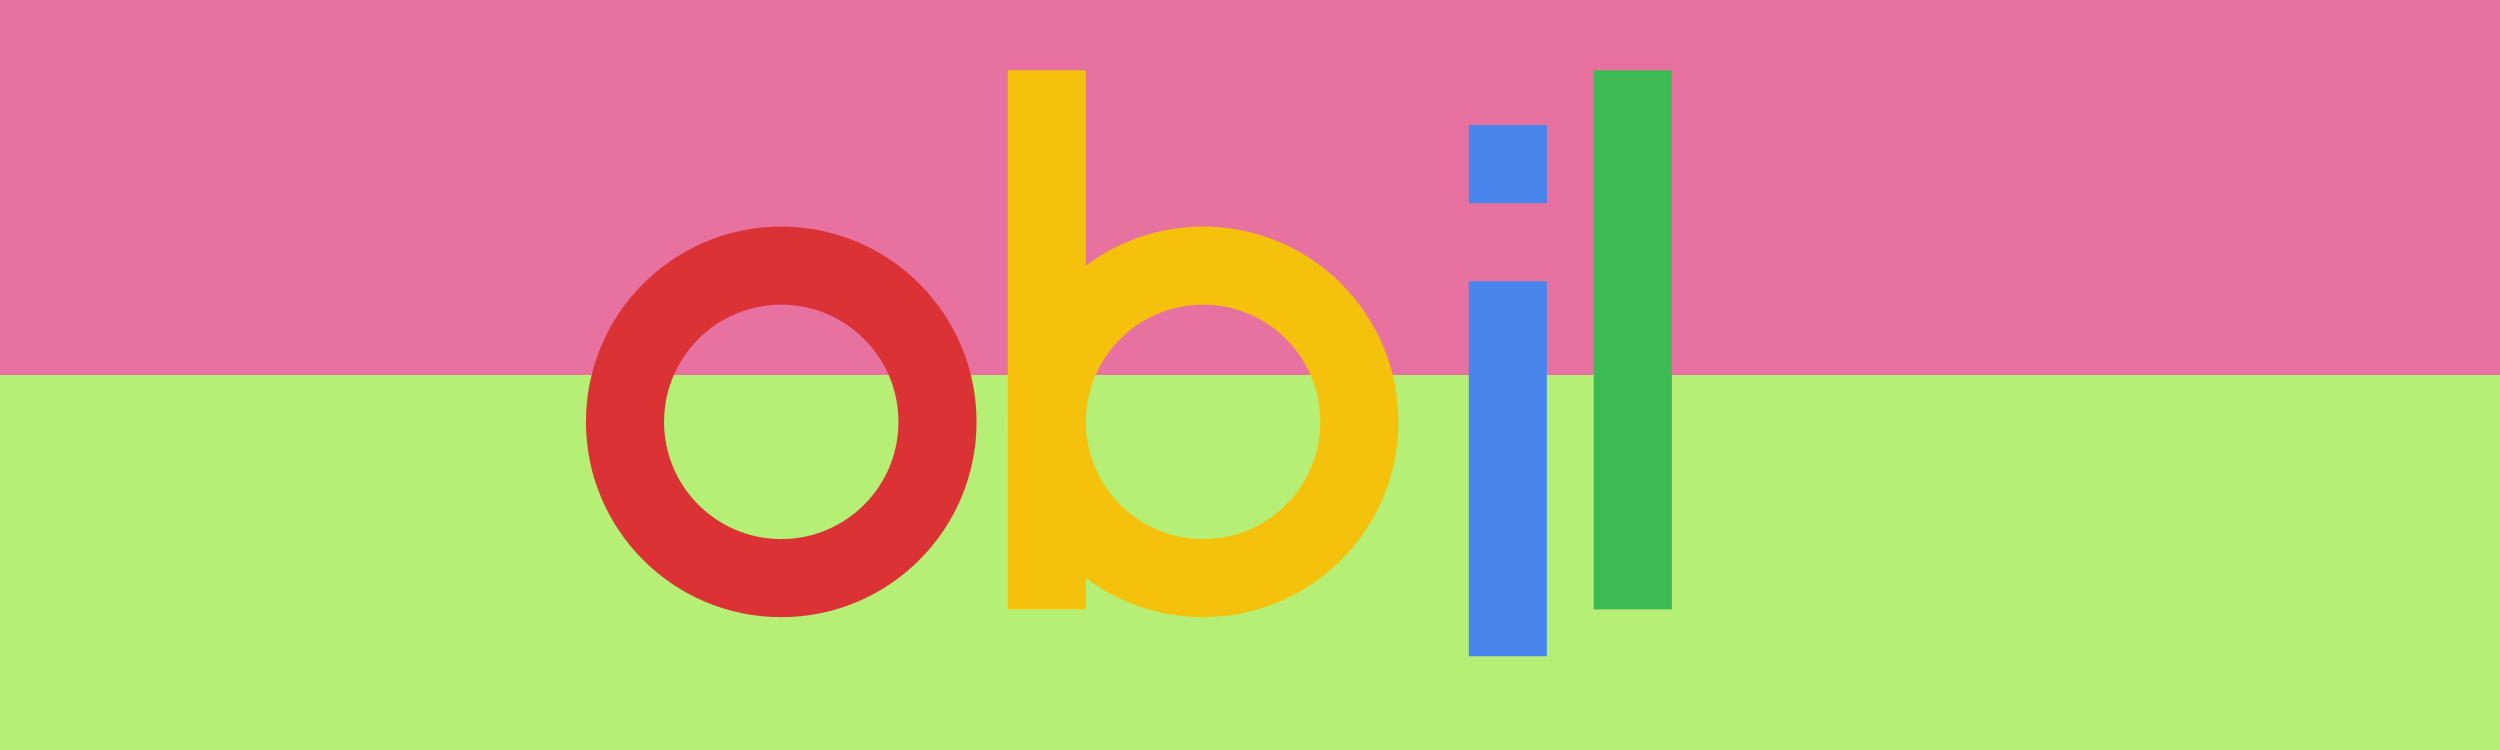
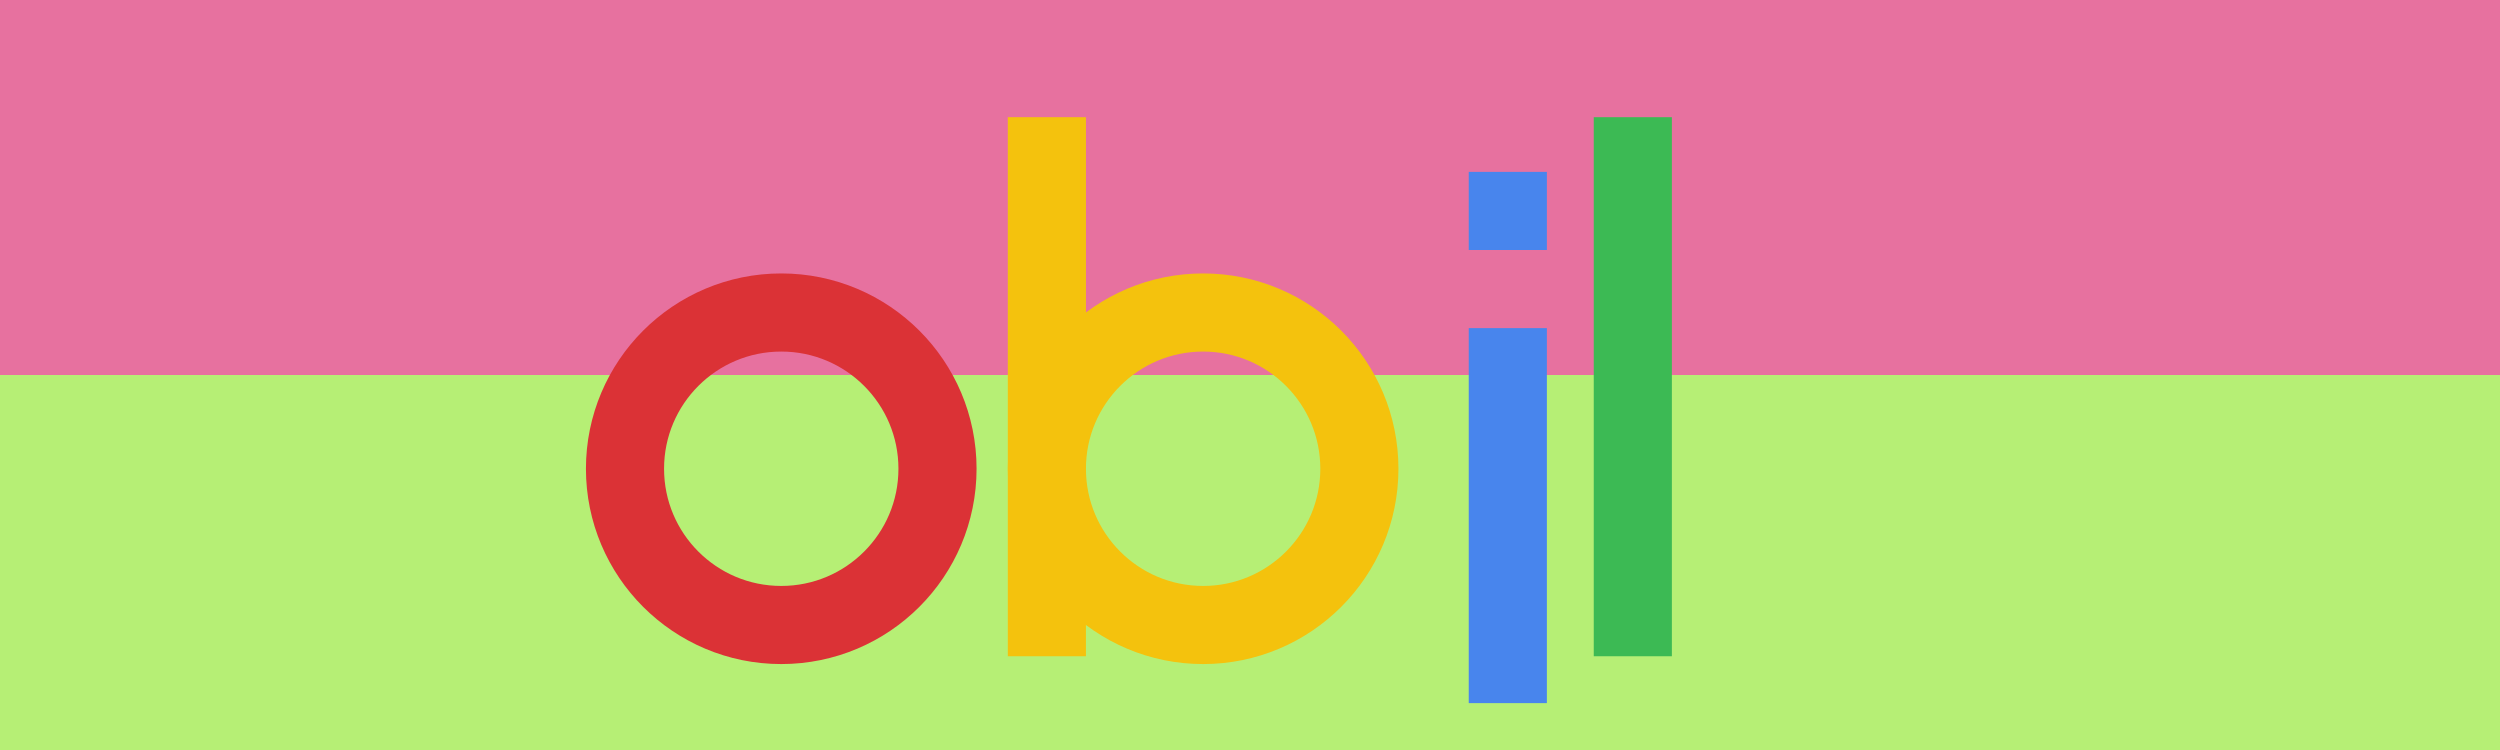
<svg xmlns="http://www.w3.org/2000/svg" width="1600" height="480" viewbox="0 0 1600 480">
  <defs>
	</defs>
  <rect x="0" y="0" width="1600" height="400" fill="#E7719F" />
  <rect x="0" y="240" width="1600" height="400" fill="#B6EF75" />
-   <g transform="translate(0 30)">
+   <g transform="translate(0 60)">
    <circle cx="500" cy="240" r="100" fill="none" stroke="#DB3236" stroke-width="50" />
    <circle cx="770" cy="240" r="100" fill="none" stroke="#F4C20D" stroke-width="50" />
    <rect x="645" y="15" width="50" height="345" fill="#F4C20D" />
    <rect x="940" y="150" width="50" height="240" fill="#4885ED" />
    <rect x="940" y="50" width="50" height="50" fill="#4885ED" />
    <rect x="1020" y="15" width="50" height="345" fill="#3CBA54" />
  </g>
</svg>
